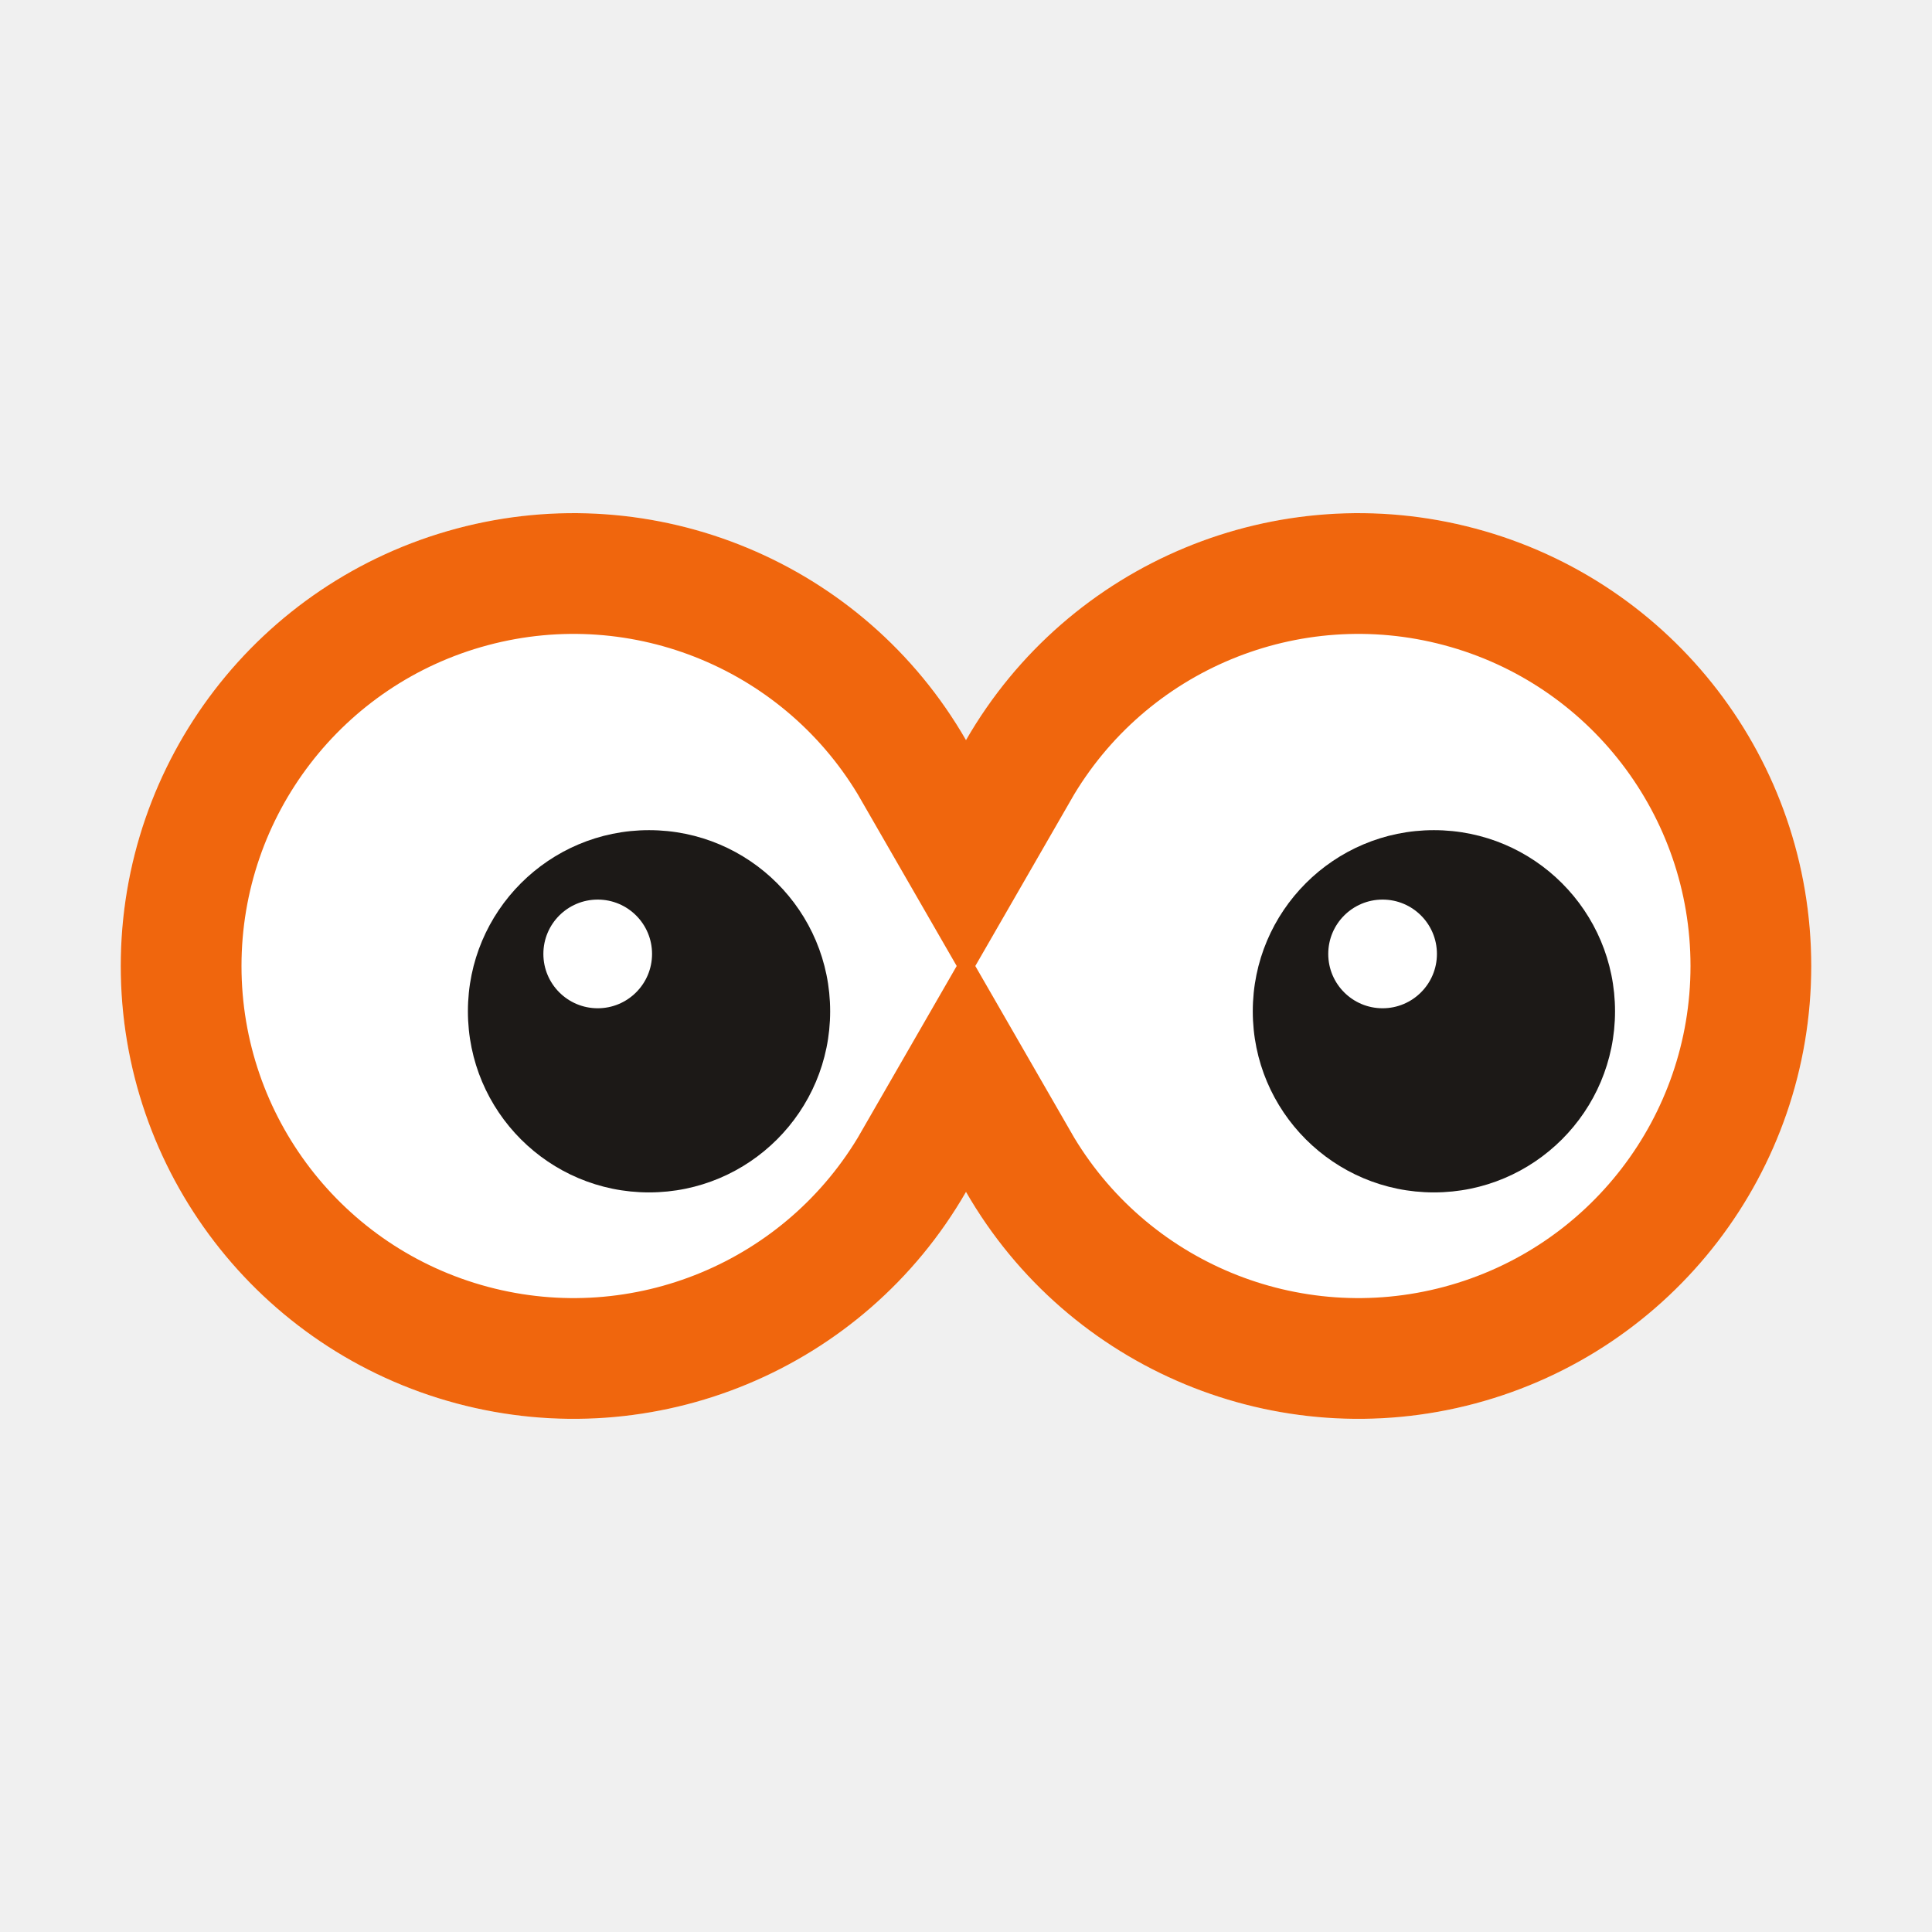
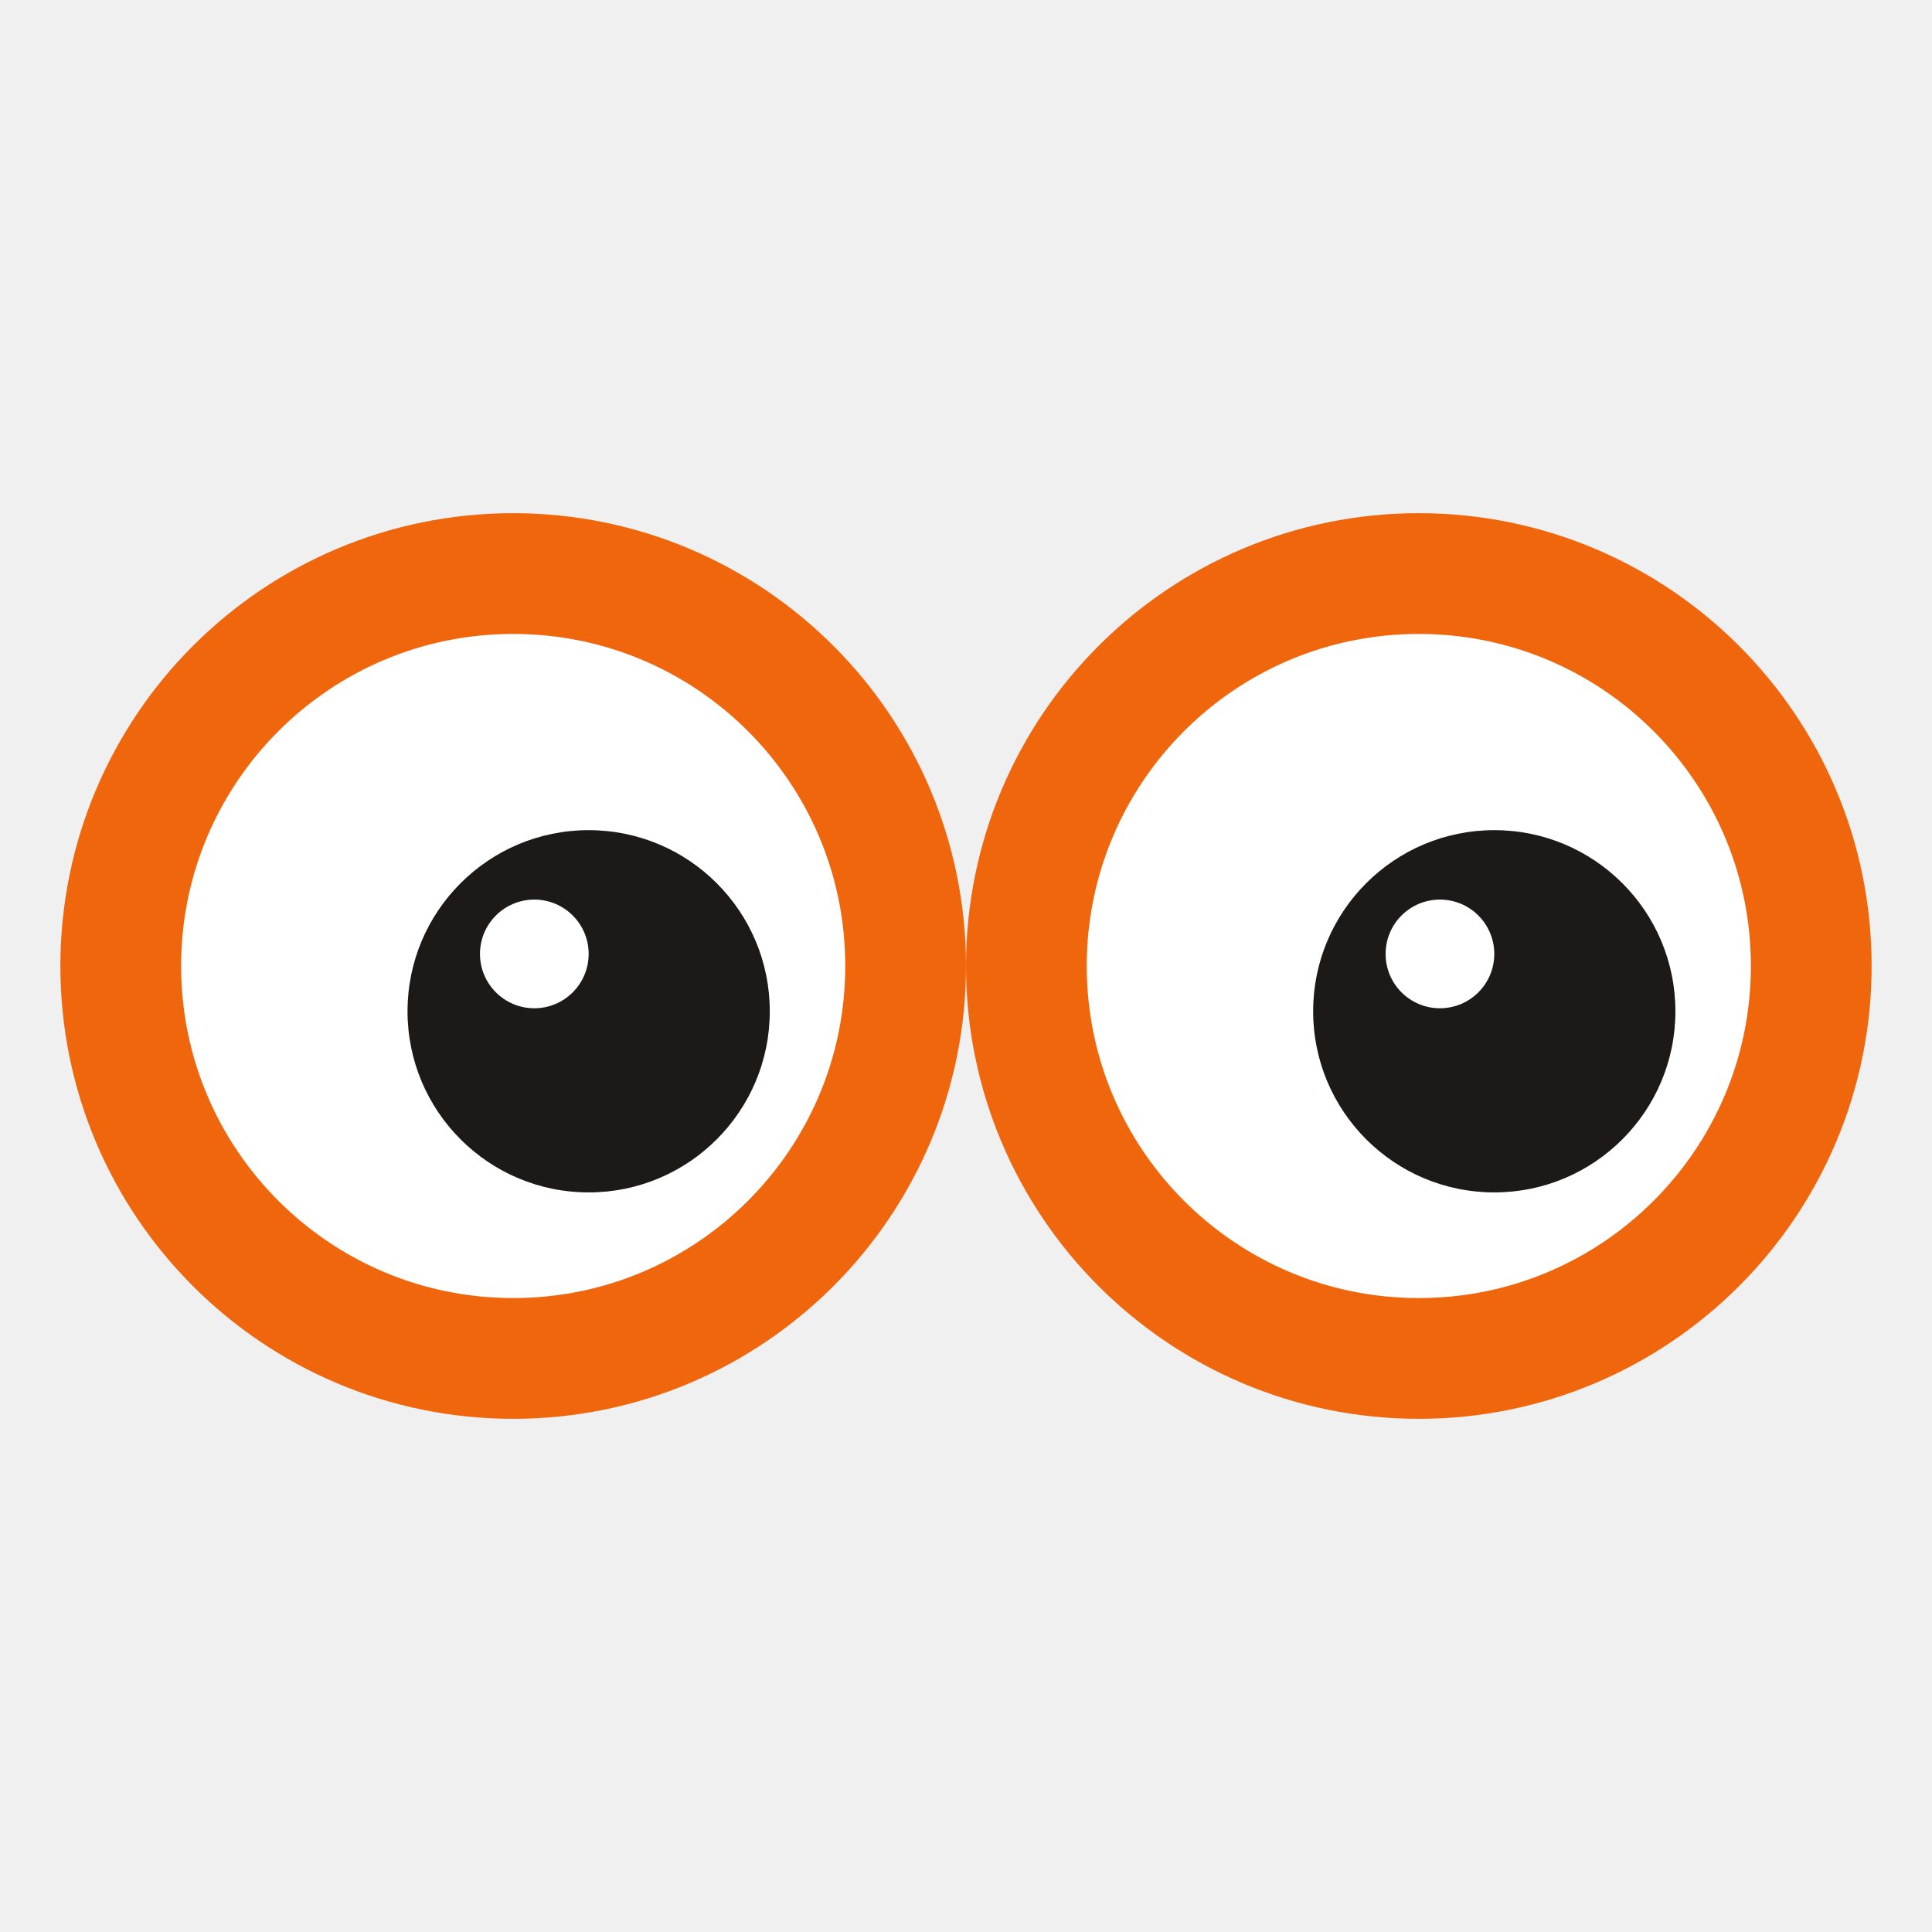
<svg xmlns="http://www.w3.org/2000/svg" width="64" height="64" viewBox="0 0 64 64" fill="none">
-   <defs>
-     <clipPath id="eyes">
-       <path d="M32 24.517A15 15 0 1 0 32 39.483A15 15 0 1 0 32 24.517Z" />
-     </clipPath>
-   </defs>
-   <path d="M32 24.517A15 15 0 1 0 32 39.483A15 15 0 1 0 32 24.517Z" fill="#fff" />
-   <path d="M32 24.517A15 15 0 1 0 32 39.483A15 15 0 1 0 32 24.517Z" stroke="#F0660D" stroke-width="8" clip-path="url(#eyes)" />
-   <circle cx="21.5" cy="33.5" r="6" fill="#1C1917" />
-   <circle cx="47.5" cy="33.5" r="6" fill="#1C1917" />
-   <circle cx="19.8" cy="31.6" r="1.8" fill="#fff" />
-   <circle cx="45.8" cy="31.6" r="1.8" fill="#fff" />
+   <circle cx="17" cy="32" r="13" fill="#fff" stroke="#F0660D" stroke-width="4" />
+   <circle cx="47" cy="32" r="13" fill="#fff" stroke="#F0660D" stroke-width="4" />
+   <circle cx="19.5" cy="33.5" r="6" fill="#1C1917" />
+   <circle cx="49.5" cy="33.5" r="6" fill="#1C1917" />
+   <circle cx="17.7" cy="31.6" r="1.8" fill="#fff" />
+   <circle cx="47.7" cy="31.6" r="1.8" fill="#fff" />
</svg>
